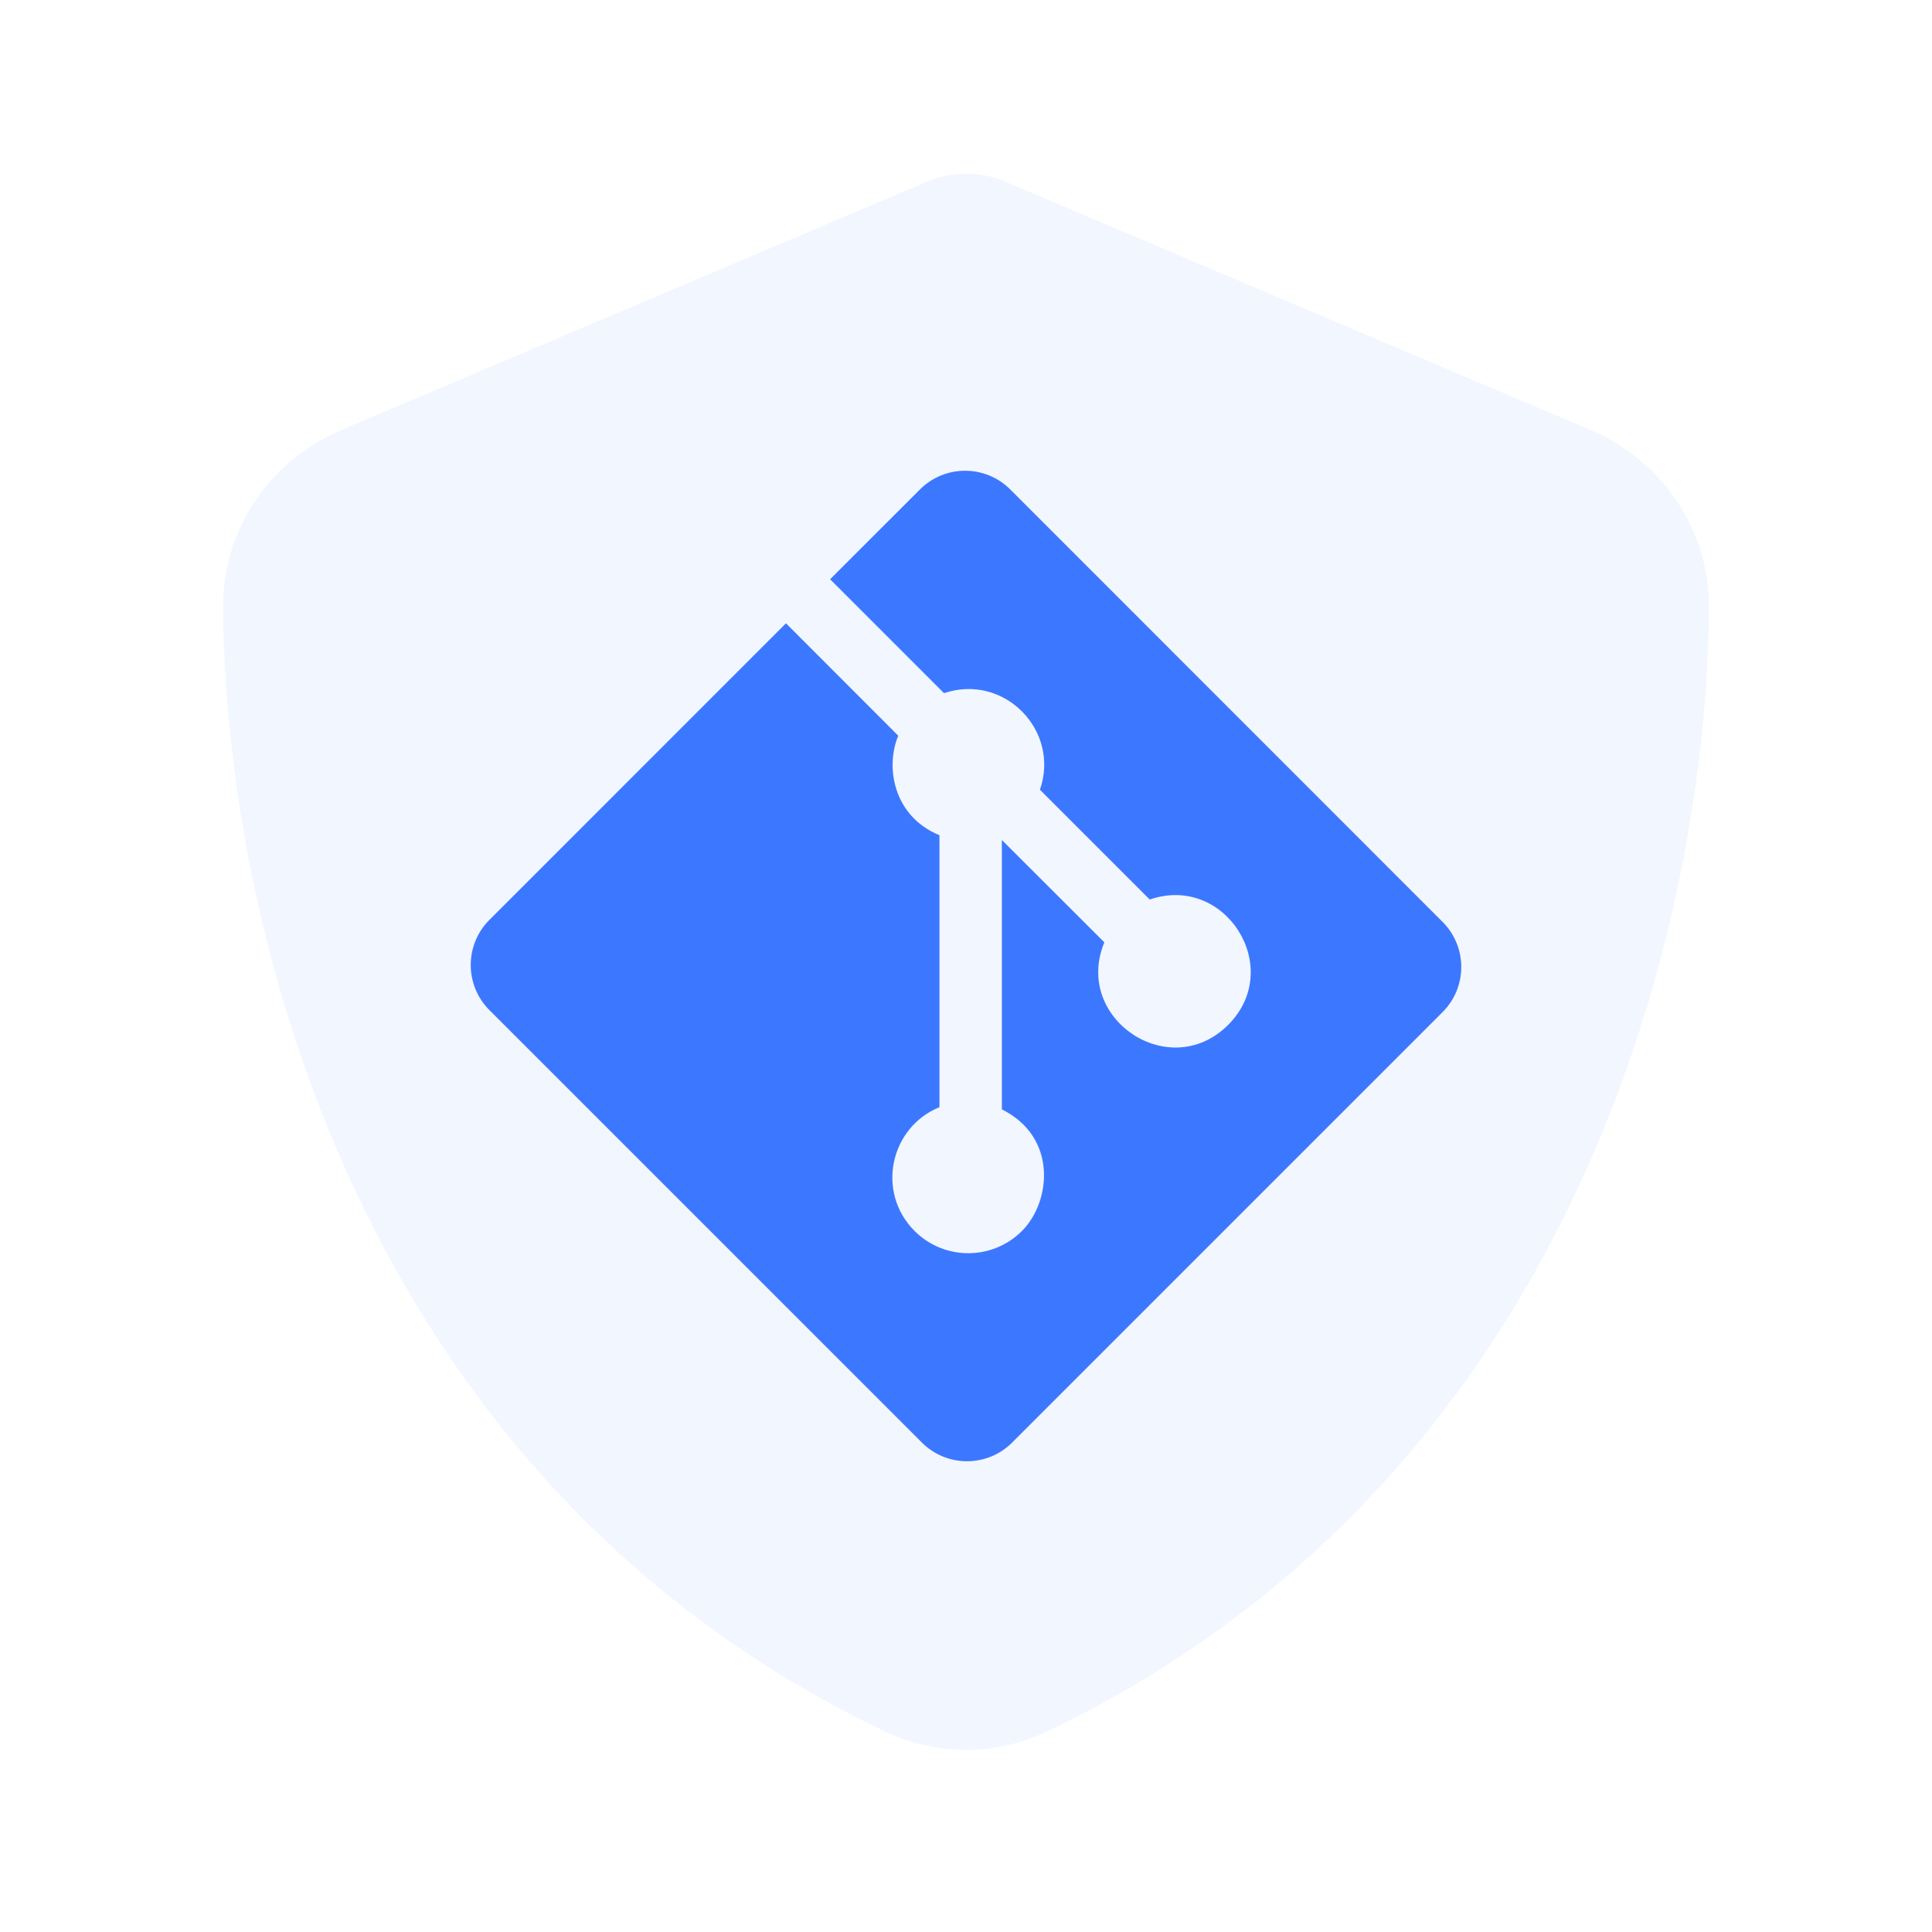
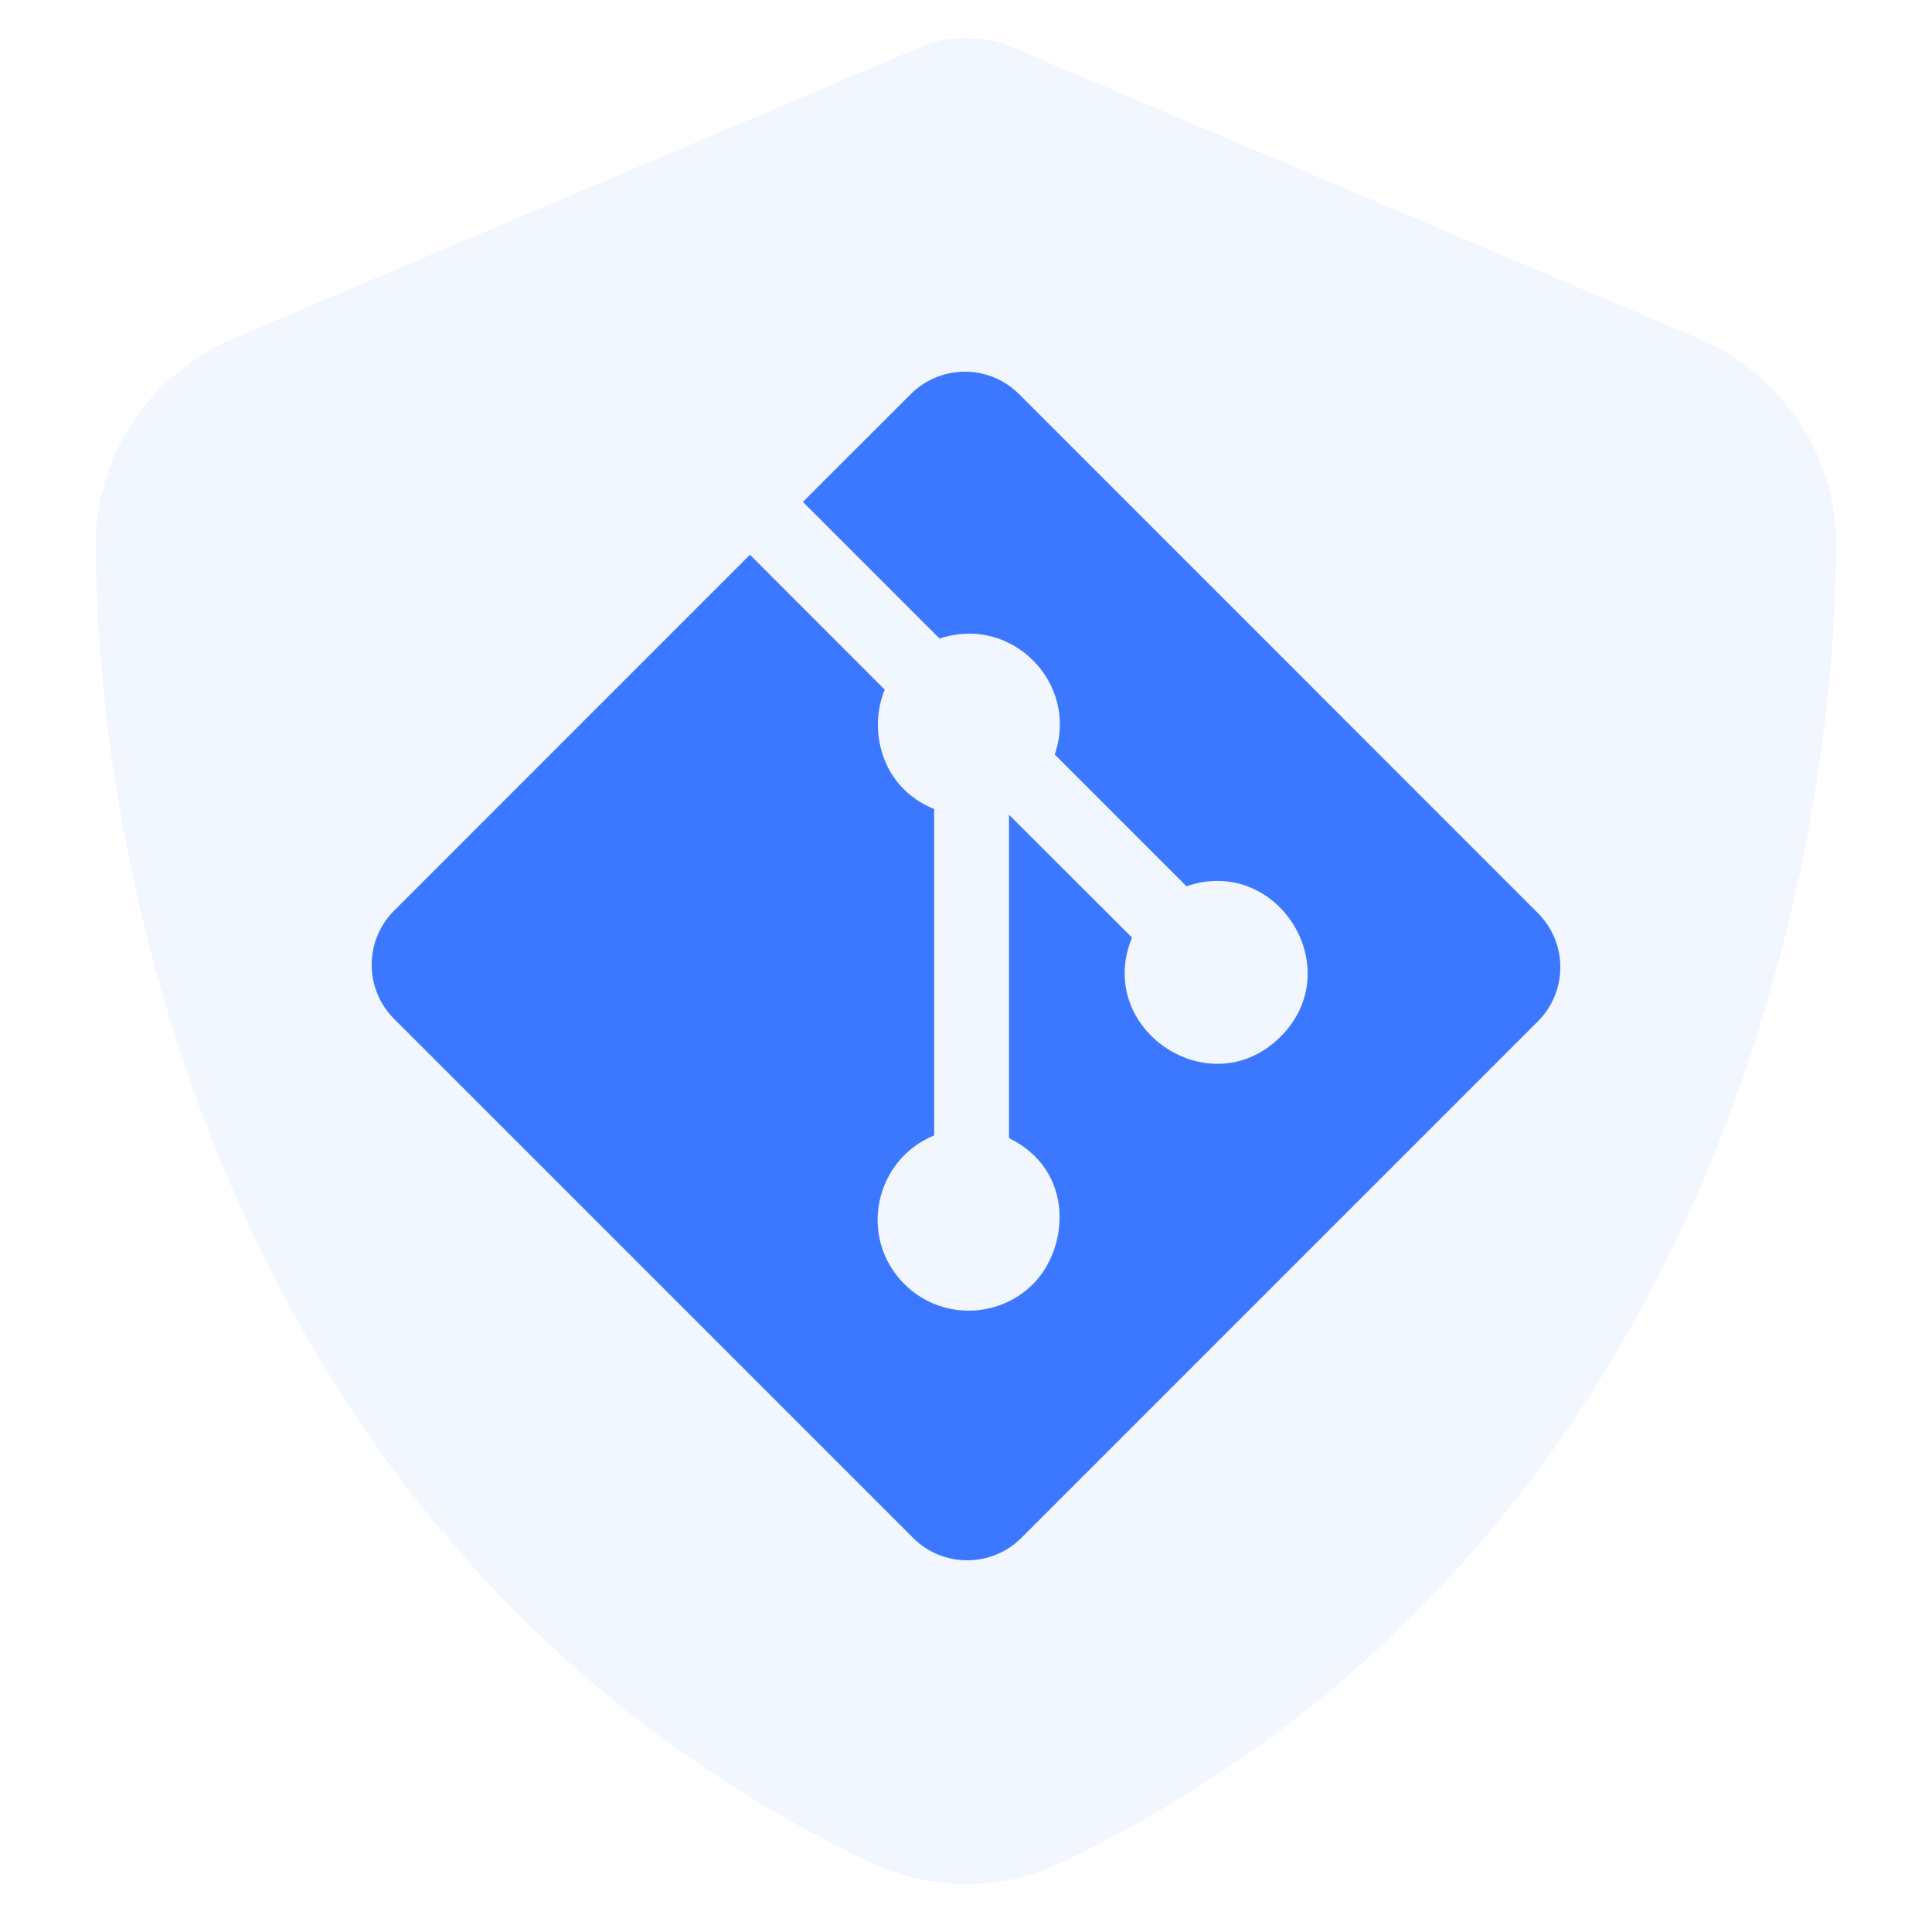
<svg xmlns="http://www.w3.org/2000/svg" width="256" height="256" viewBox="0 0 256 256">
-   <path d="M256 0c4.6 0 9.2 1 13.4 2.9L457.7 82.8c22 9.3 38.4 31 38.3 57.2c-.5 99.2-41.3 280.7-213.6 363.2c-16.7 8-36.1 8-52.8 0C57.3 420.7 16.5 239.2 16 140c-.1-26.2 16.3-47.9 38.3-57.2L242.7 2.9C246.8 1 251.4 0 256 0z" fill="#f2f6ff" transform="translate(23.000,23.000) scale(0.410156)" />
-   <path d="M439.55 236.05L244 40.45a28.87 28.87 0 0 0-40.81 0l-40.66 40.63 51.52 51.52c27.06-9.14 52.68 16.77 43.39 43.68l49.66 49.66c34.23-11.8 61.18 31 35.47 56.69-26.49 26.49-70.21-2.87-56-37.34L240.22 199v121.85c25.3 12.54 22.26 41.85 9.08 55a34.34 34.34 0 0 1-48.55 0c-17.57-17.6-11.07-46.91 11.25-56v-123c-20.8-8.51-24.6-30.74-18.64-45L142.57 101 8.45 235.14a28.86 28.86 0 0 0 0 40.81l195.61 195.6a28.86 28.86 0 0 0 40.8 0l194.69-194.69a28.86 28.86 0 0 0 0-40.81z" fill="#3c78ff" transform="translate(62.375,53.000) scale(0.292969)" />
+   <path d="M256 0c4.6 0 9.2 1 13.4 2.9L457.7 82.8c22 9.3 38.4 31 38.3 57.2c-.5 99.2-41.3 280.7-213.6 363.2c-16.7 8-36.1 8-52.8 0C57.3 420.7 16.5 239.2 16 140c-.1-26.2 16.3-47.9 38.3-57.2L242.7 2.9C246.8 1 251.4 0 256 0z" fill="#f2f6ff" transform="translate(5.000,5.000) scale(0.480469)" />
+   <path d="M439.55 236.05L244 40.45a28.87 28.87 0 0 0-40.81 0l-40.66 40.63 51.52 51.52c27.06-9.14 52.68 16.77 43.39 43.68l49.66 49.66c34.23-11.8 61.18 31 35.47 56.69-26.49 26.49-70.21-2.87-56-37.34L240.22 199v121.85c25.3 12.54 22.26 41.85 9.08 55a34.34 34.34 0 0 1-48.55 0c-17.57-17.6-11.07-46.91 11.25-56v-123c-20.8-8.51-24.6-30.74-18.64-45L142.57 101 8.45 235.14a28.86 28.86 0 0 0 0 40.81l195.61 195.6a28.86 28.86 0 0 0 40.8 0l194.69-194.69a28.86 28.86 0 0 0 0-40.81z" fill="#3c78ff" transform="translate(49.250,38.000) scale(0.351562)" />
</svg>
